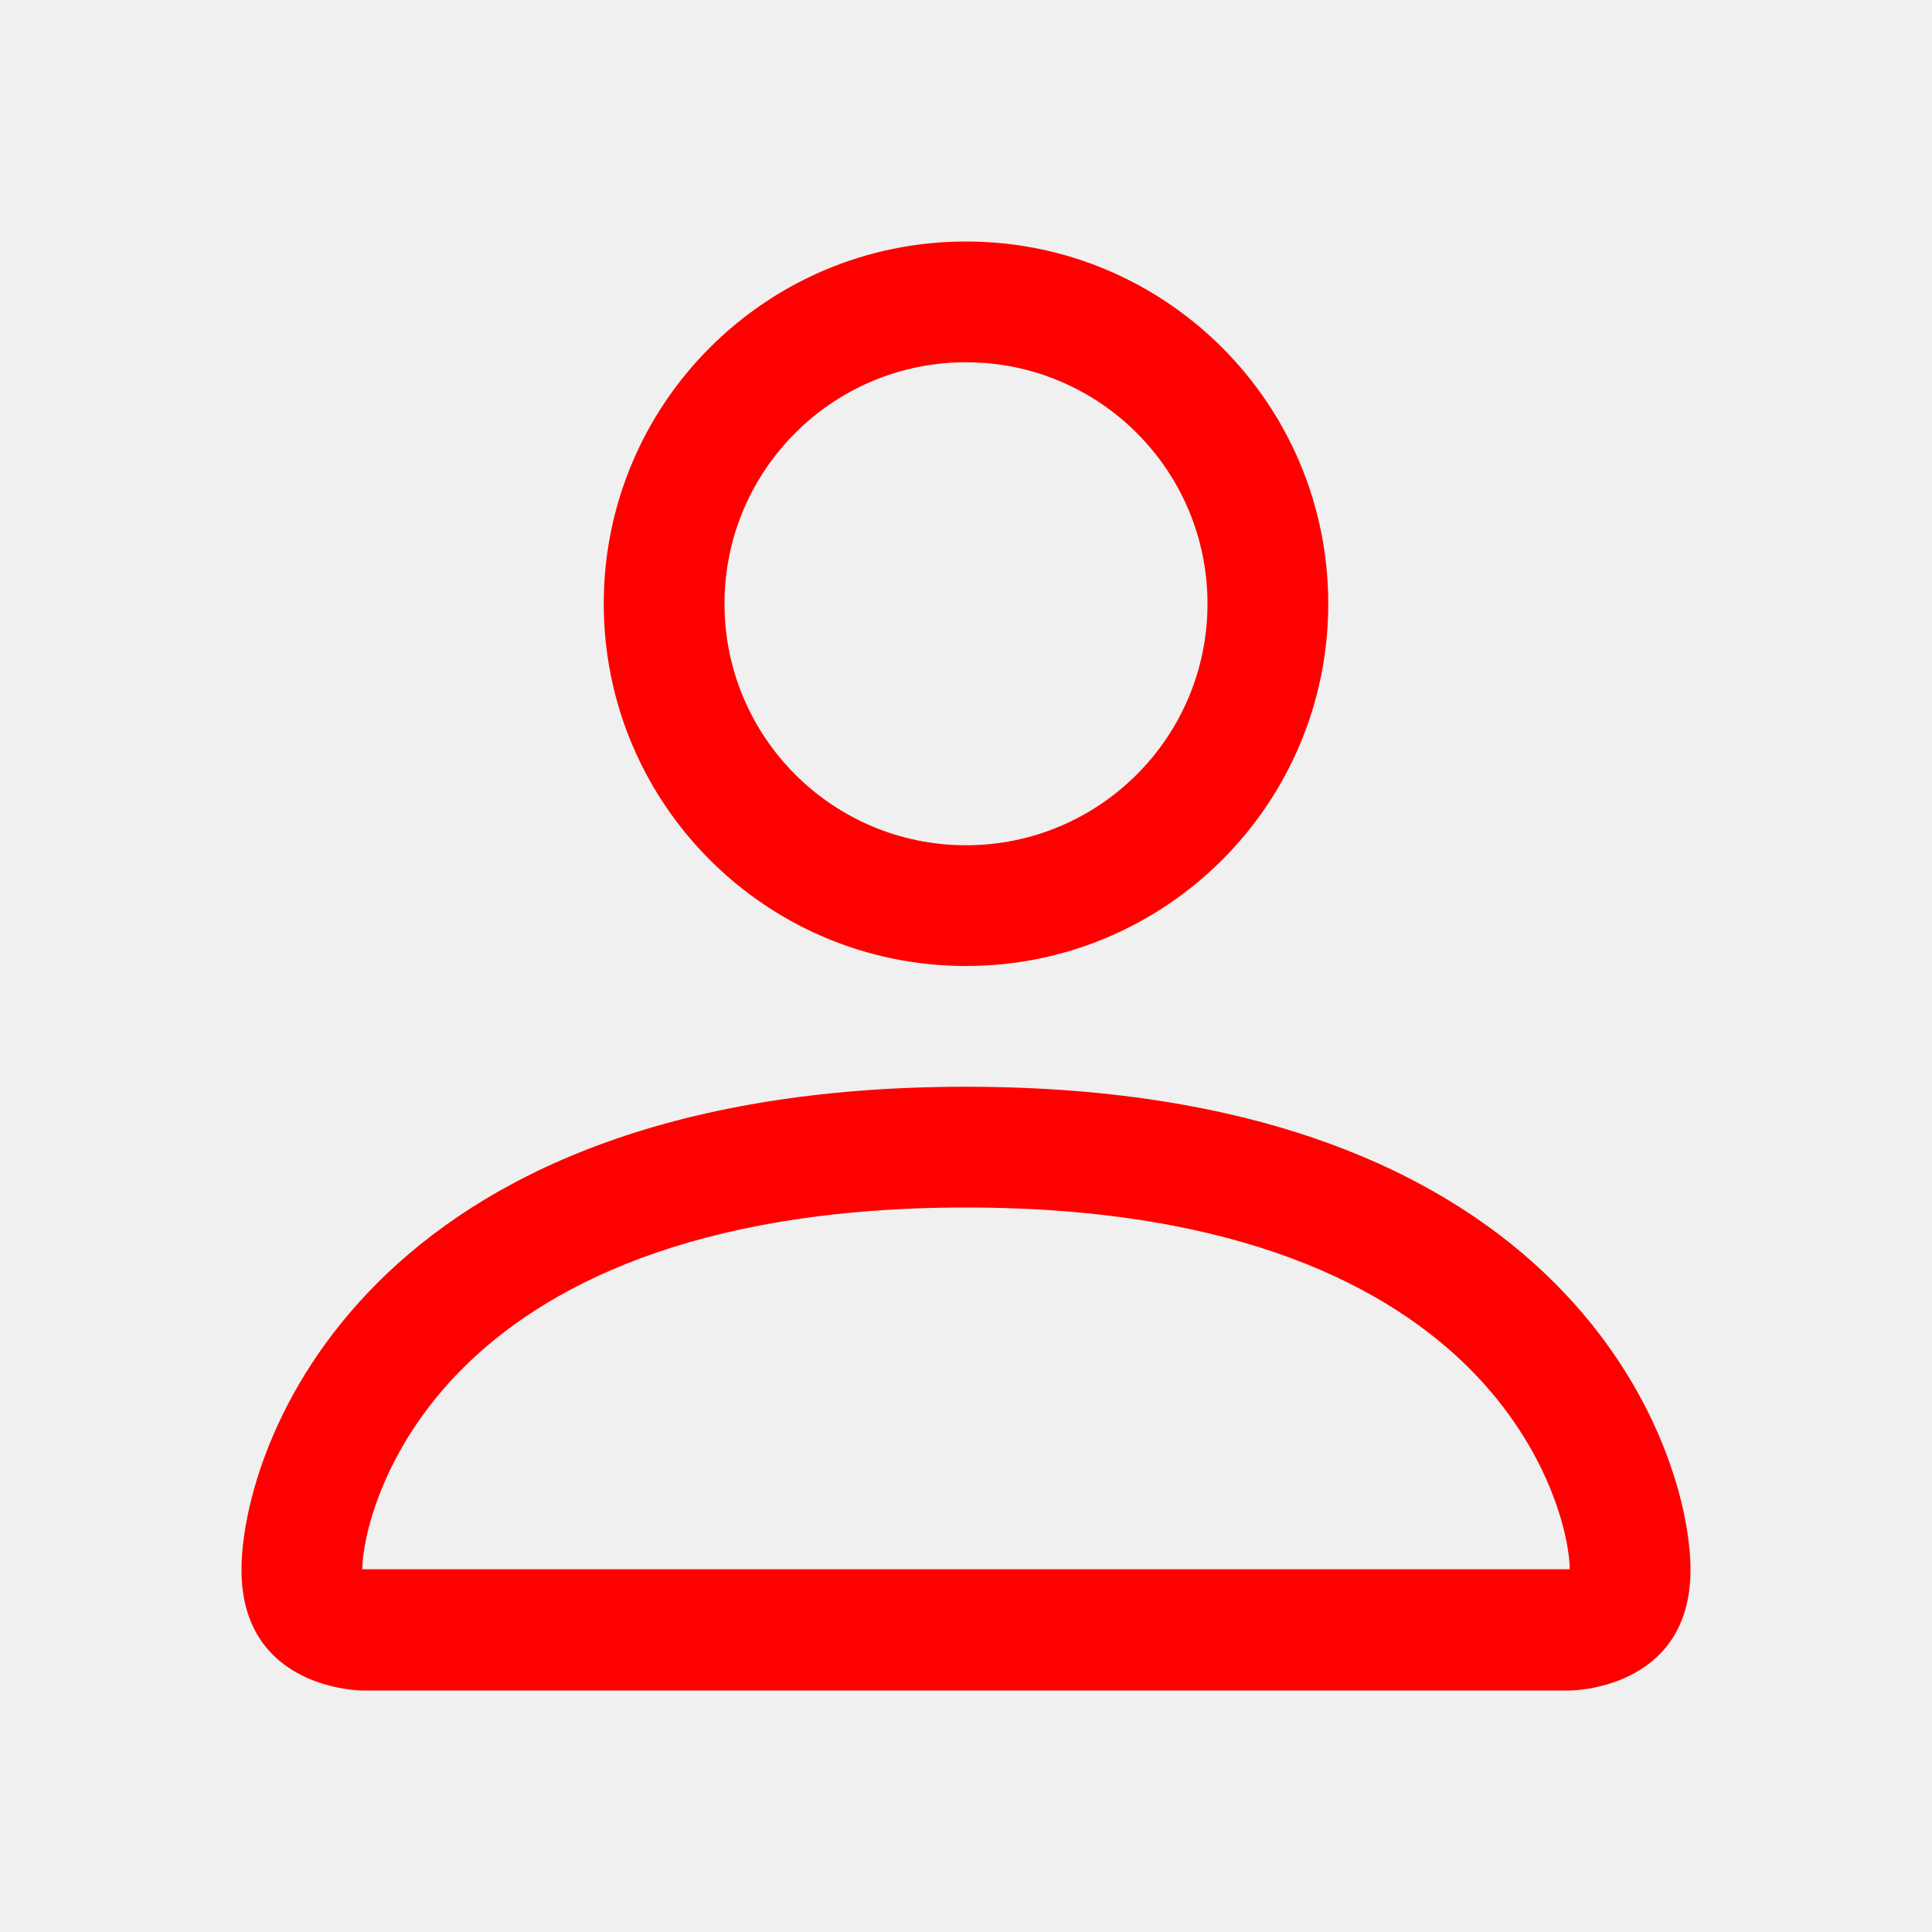
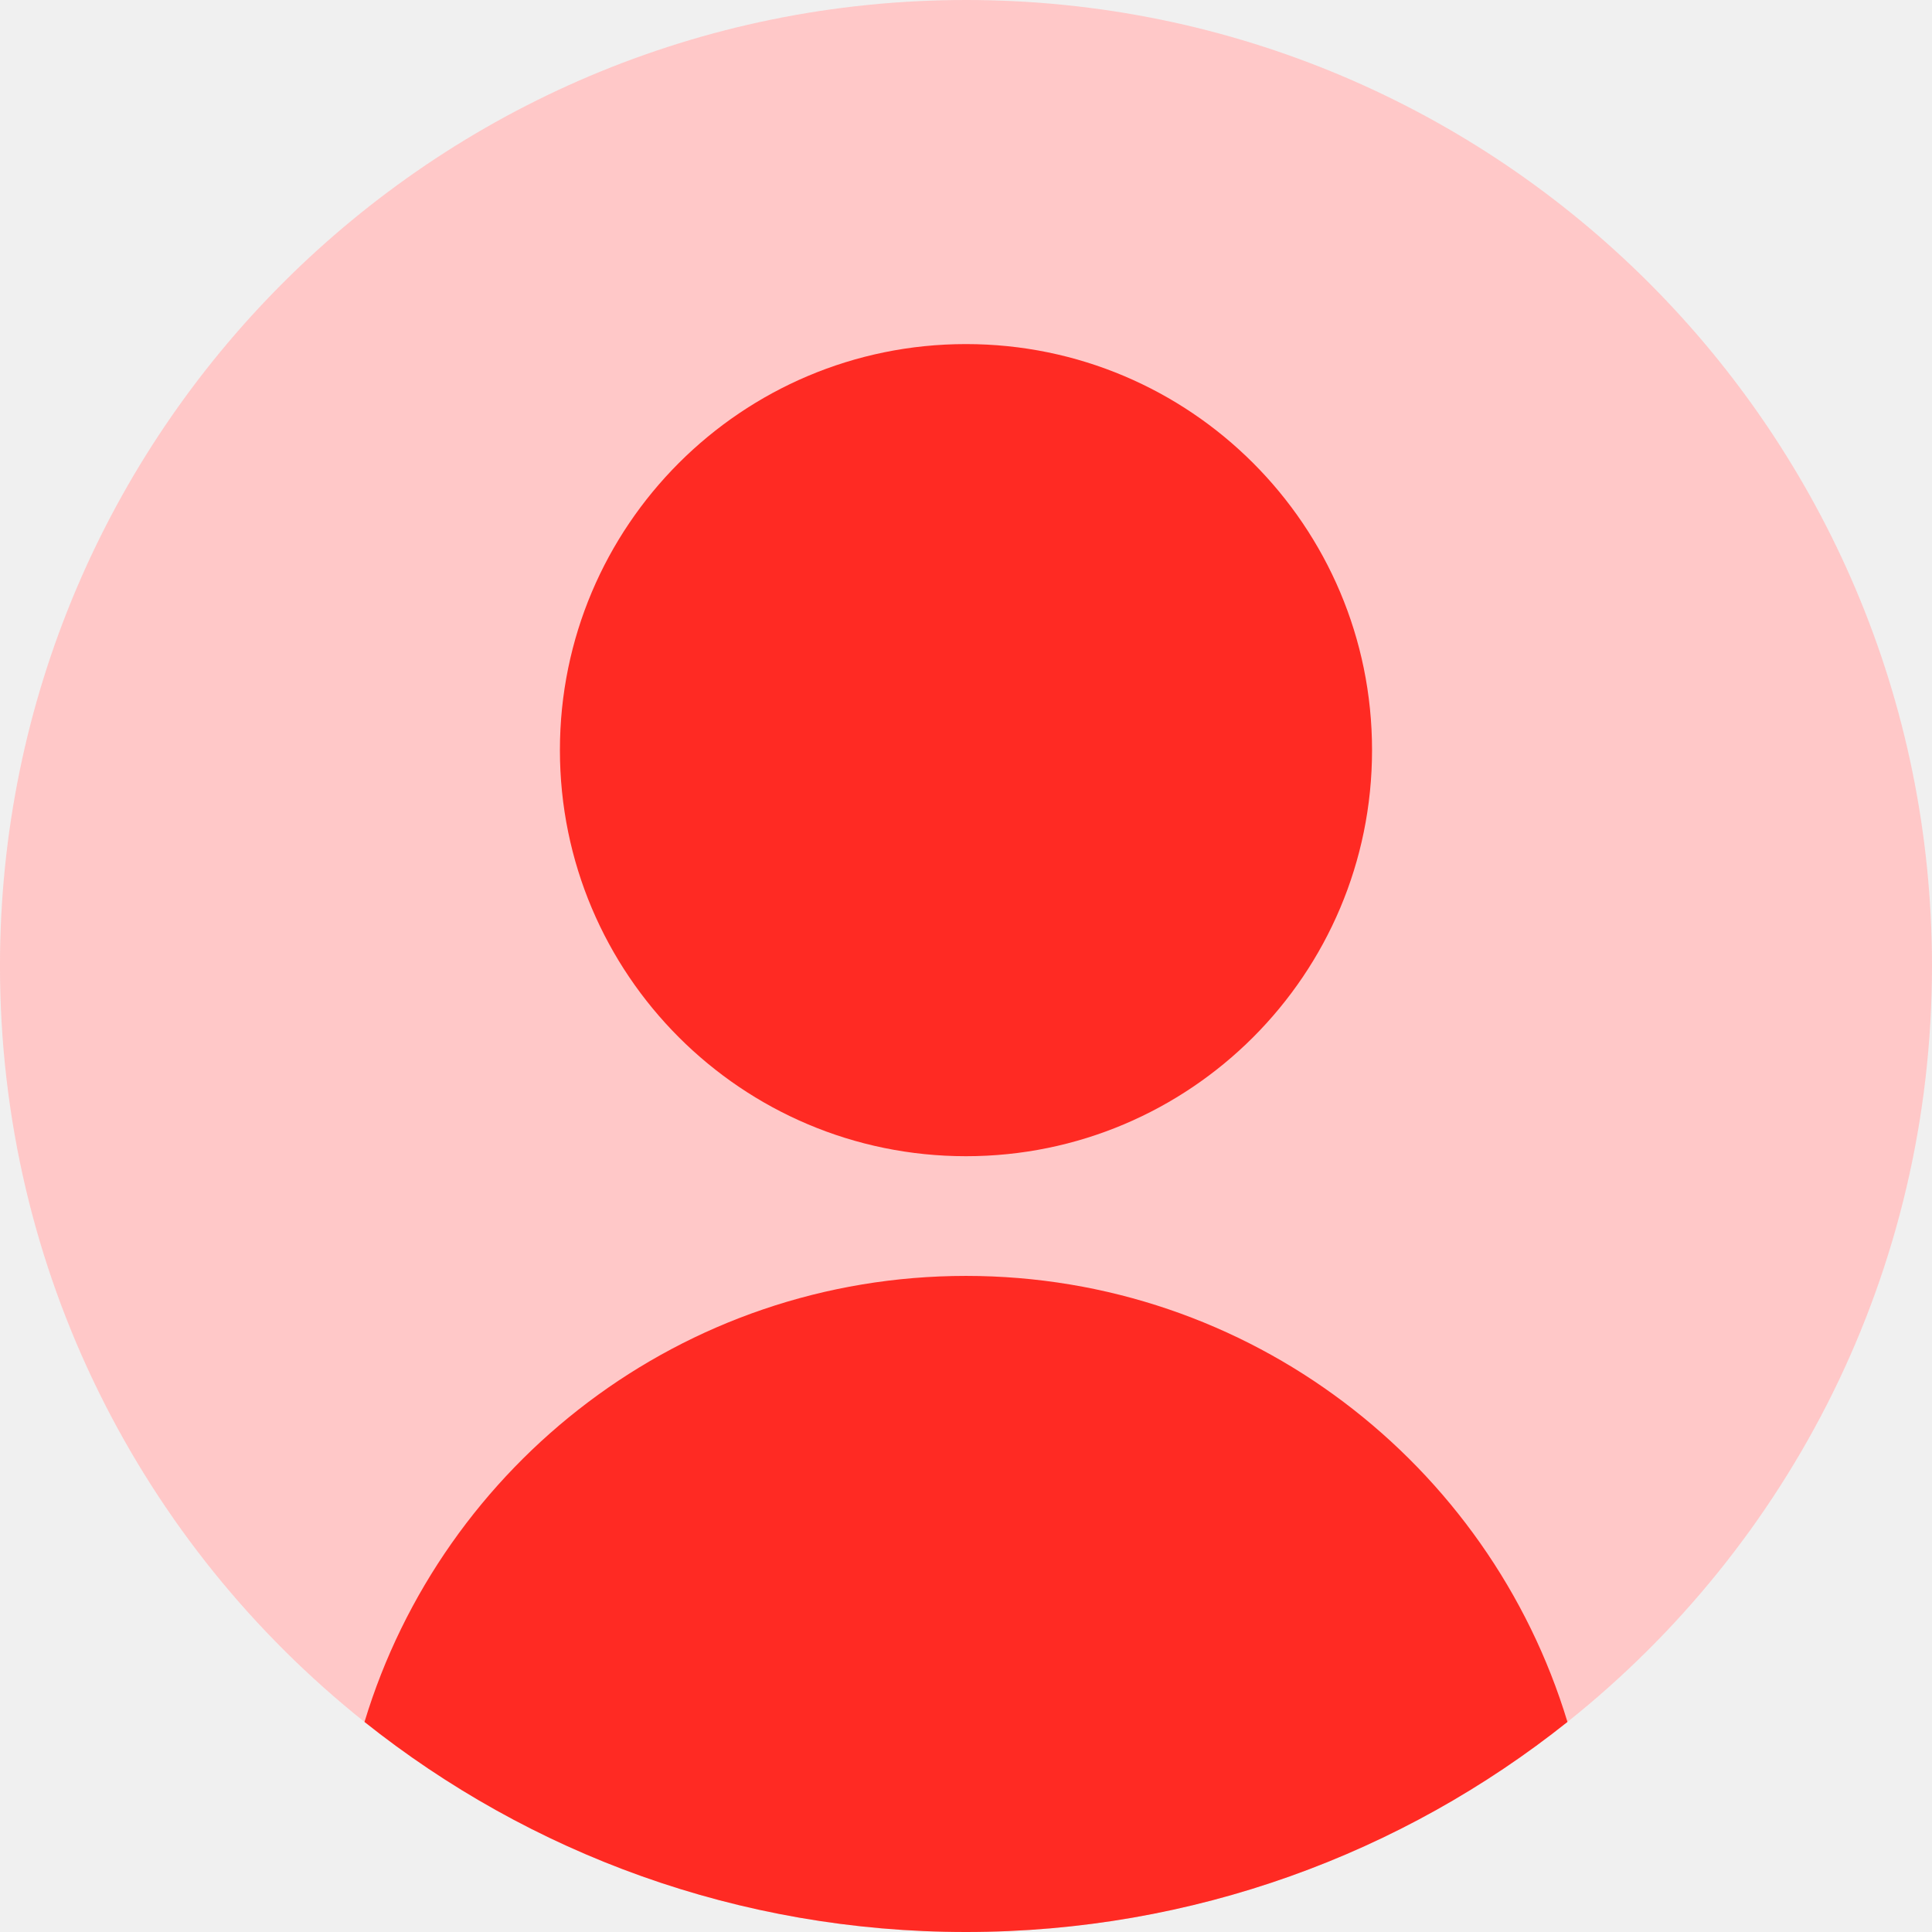
- <svg xmlns="http://www.w3.org/2000/svg" style="color: red" width="16" height="16" fill="currentColor" class="bi bi-person" viewBox="0 0 16 16">
-   <path d="M8 8a3 3 0 1 0 0-6 3 3 0 0 0 0 6zm2-3a2 2 0 1 1-4 0 2 2 0 0 1 4 0zm4 8c0 1-1 1-1 1H3s-1 0-1-1 1-4 6-4 6 3 6 4zm-1-.004c-.001-.246-.154-.986-.832-1.664C11.516 10.68 10.289 10 8 10c-2.29 0-3.516.68-4.168 1.332-.678.678-.83 1.418-.832 1.664h10z" fill="red" />
+ <svg xmlns="http://www.w3.org/2000/svg" width="84" height="84" viewBox="0 0 84 84" fill="none">
+   <g clip-path="url(#clip0_67_735)">
+     <path d="M83.999 42C83.999 55.309 77.809 67.172 68.15 74.867C60.975 80.584 51.886 84 41.999 84C32.112 84 23.023 80.584 15.848 74.867C6.189 67.172 -0.001 55.309 -0.001 42C-0.001 18.804 18.803 0 41.999 0C65.195 0 83.999 18.804 83.999 42Z" fill="#FFC8C8" />
+     <path d="M41.999 50.27C51.749 50.27 59.654 42.365 59.654 32.615C59.654 22.864 51.749 14.96 41.999 14.96C32.248 14.96 24.344 22.864 24.344 32.615C24.344 42.365 32.248 50.27 41.999 50.27Z" fill="#FF2A23" />
+     <path d="M68.15 74.867C60.975 80.584 51.886 84 41.999 84C32.112 84 23.023 80.584 15.848 74.867C19.245 63.644 29.668 55.474 41.999 55.474C54.33 55.474 64.753 63.644 68.15 74.867Z" fill="#FF2A23" />
+   </g>
+   <defs>
+     <clipPath id="clip0_67_735">
+       <rect width="84" height="84" fill="white" transform="translate(-0.000976562)" />
+     </clipPath>
+   </defs>
</svg>
